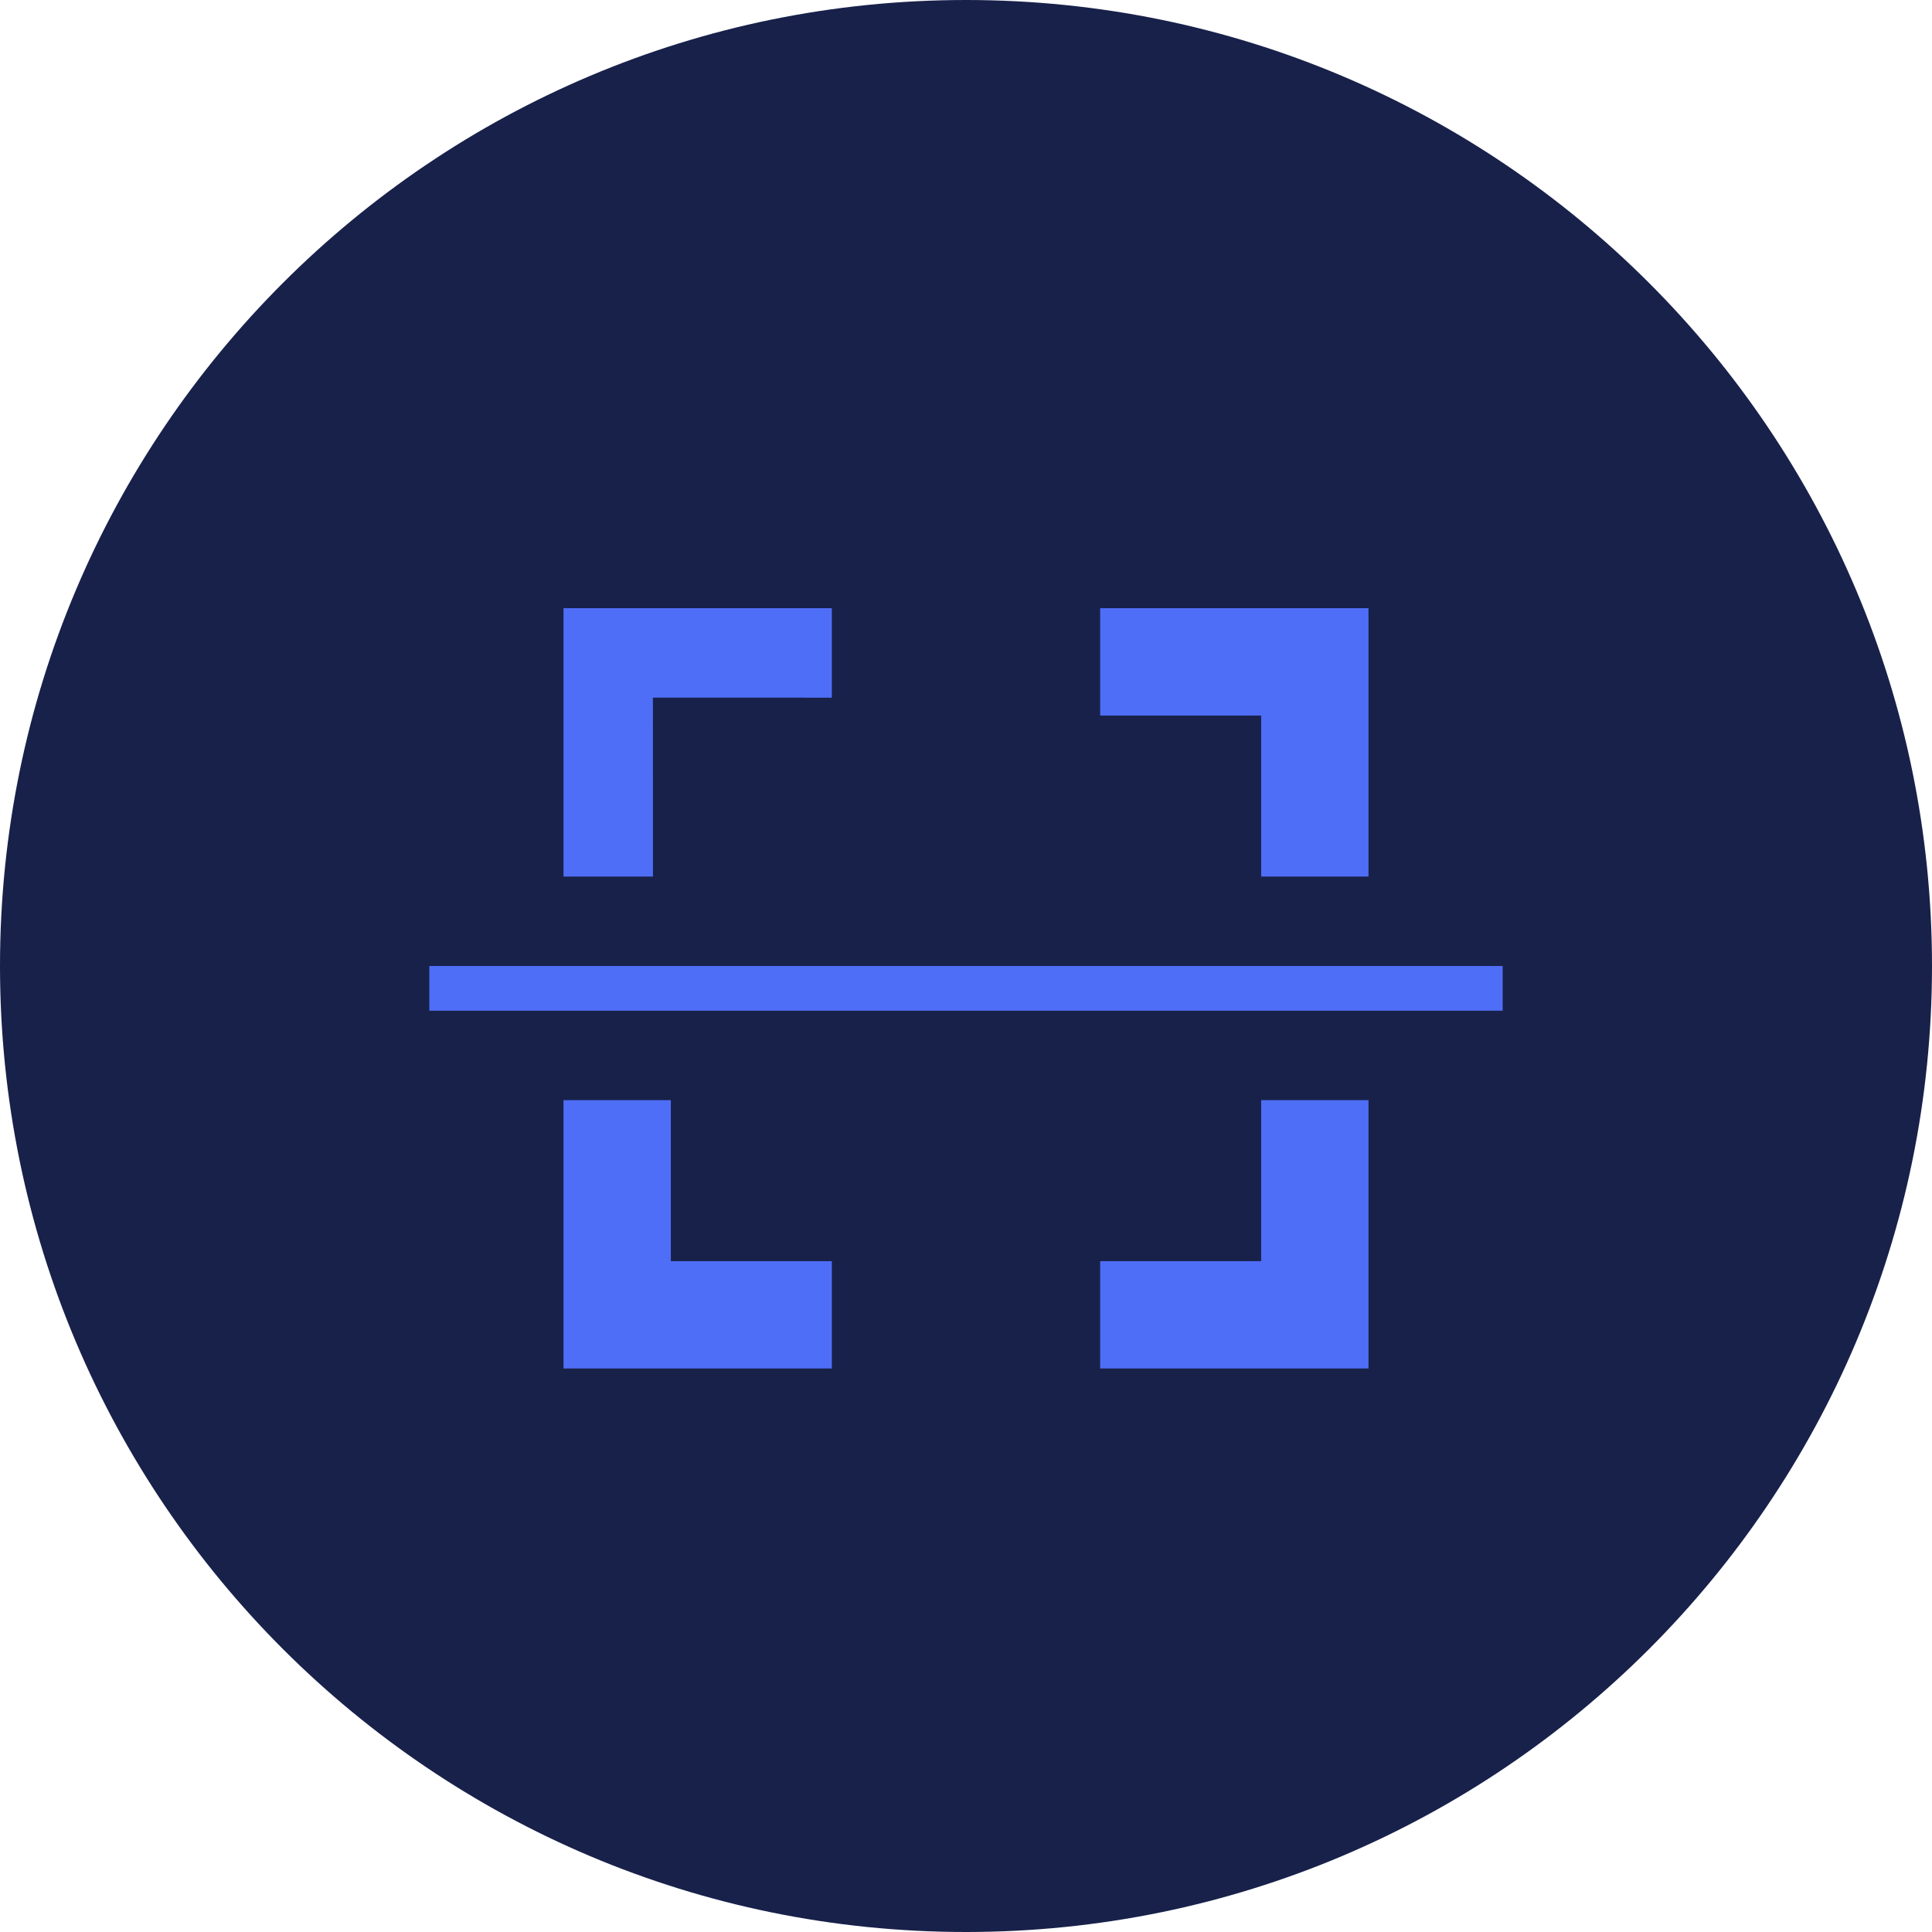
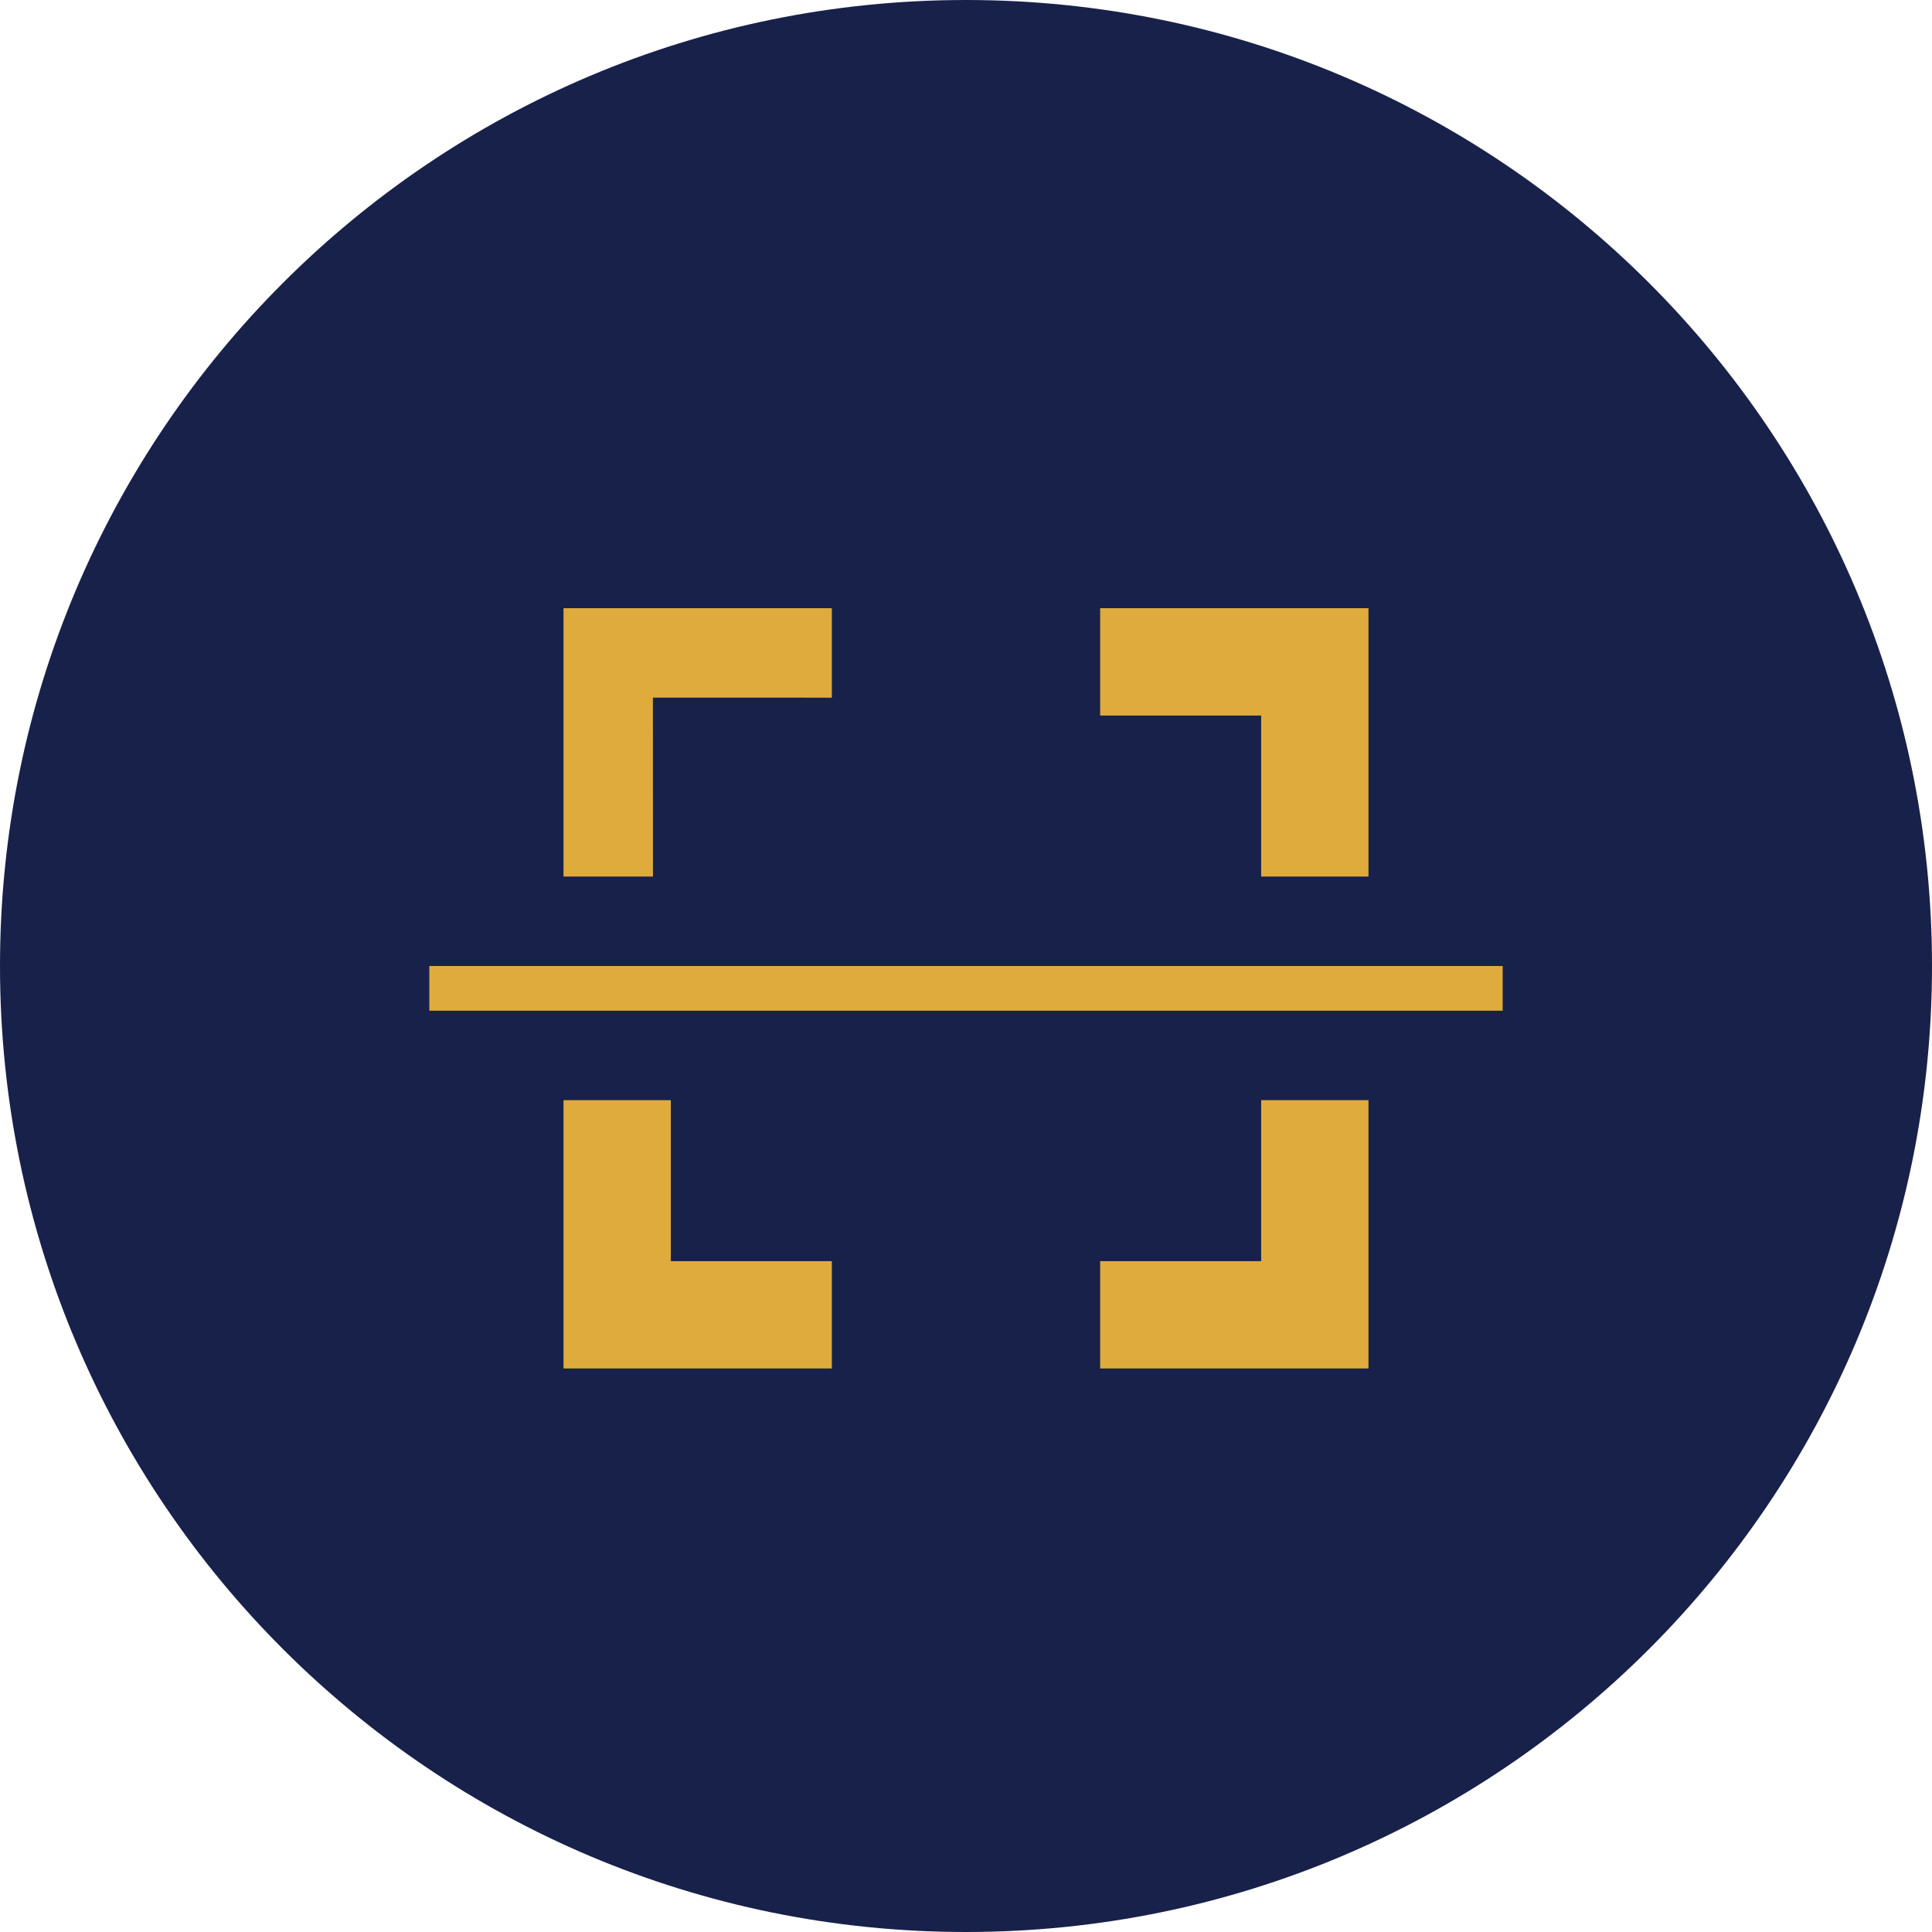
<svg xmlns="http://www.w3.org/2000/svg" width="36px" height="36px" viewBox="0 0 36 36" version="1.1">
  <g id="Symbols" stroke="none" stroke-width="1" fill="none" fill-rule="evenodd">
    <g id="Group">
      <rect id="Rectangle" fill="#18214A" x="0" y="0" width="36" height="36" rx="18" />
-       <path d="M25.5,20.5 L25.5,25.5 L20.5,25.5 L20.5,23.5 L23.5,23.5 L23.5,20.5 L25.5,20.5 Z M12.5,20.5 L12.5,23.5 L15.5,23.5 L15.5,25.5 L10.5,25.5 L10.5,20.5 L12.5,20.5 Z M28,18 L28,18.833 L8,18.833 L8,18 L28,18 Z M15.5,11.333 L15.5,13 L12.166,12.999 L12.167,16.333 L10.5,16.333 L10.5,11.333 L15.5,11.333 Z M25.5,11.333 L25.5,16.333 L23.5,16.333 L23.5,13.333 L20.5,13.333 L20.5,11.333 L25.5,11.333 Z" id="Rectangle-Copy-2" fill="#4F6EF7" />
+       <path d="M25.5,20.5 L25.5,25.5 L20.5,25.5 L20.5,23.5 L23.5,23.5 L23.5,20.5 L25.5,20.5 Z M12.5,20.5 L12.5,23.5 L15.5,23.5 L15.5,25.5 L10.5,25.5 L10.5,20.5 L12.5,20.5 Z M28,18 L28,18.833 L8,18.833 L8,18 L28,18 Z M15.5,11.333 L15.5,13 L12.166,12.999 L12.167,16.333 L10.5,16.333 L10.5,11.333 L15.5,11.333 Z M25.5,11.333 L25.5,16.333 L23.5,16.333 L23.5,13.333 L20.5,13.333 L20.5,11.333 L25.5,11.333 Z" id="Rectangle-Copy-2" fill="#dfab3c" />
    </g>
  </g>
</svg>
